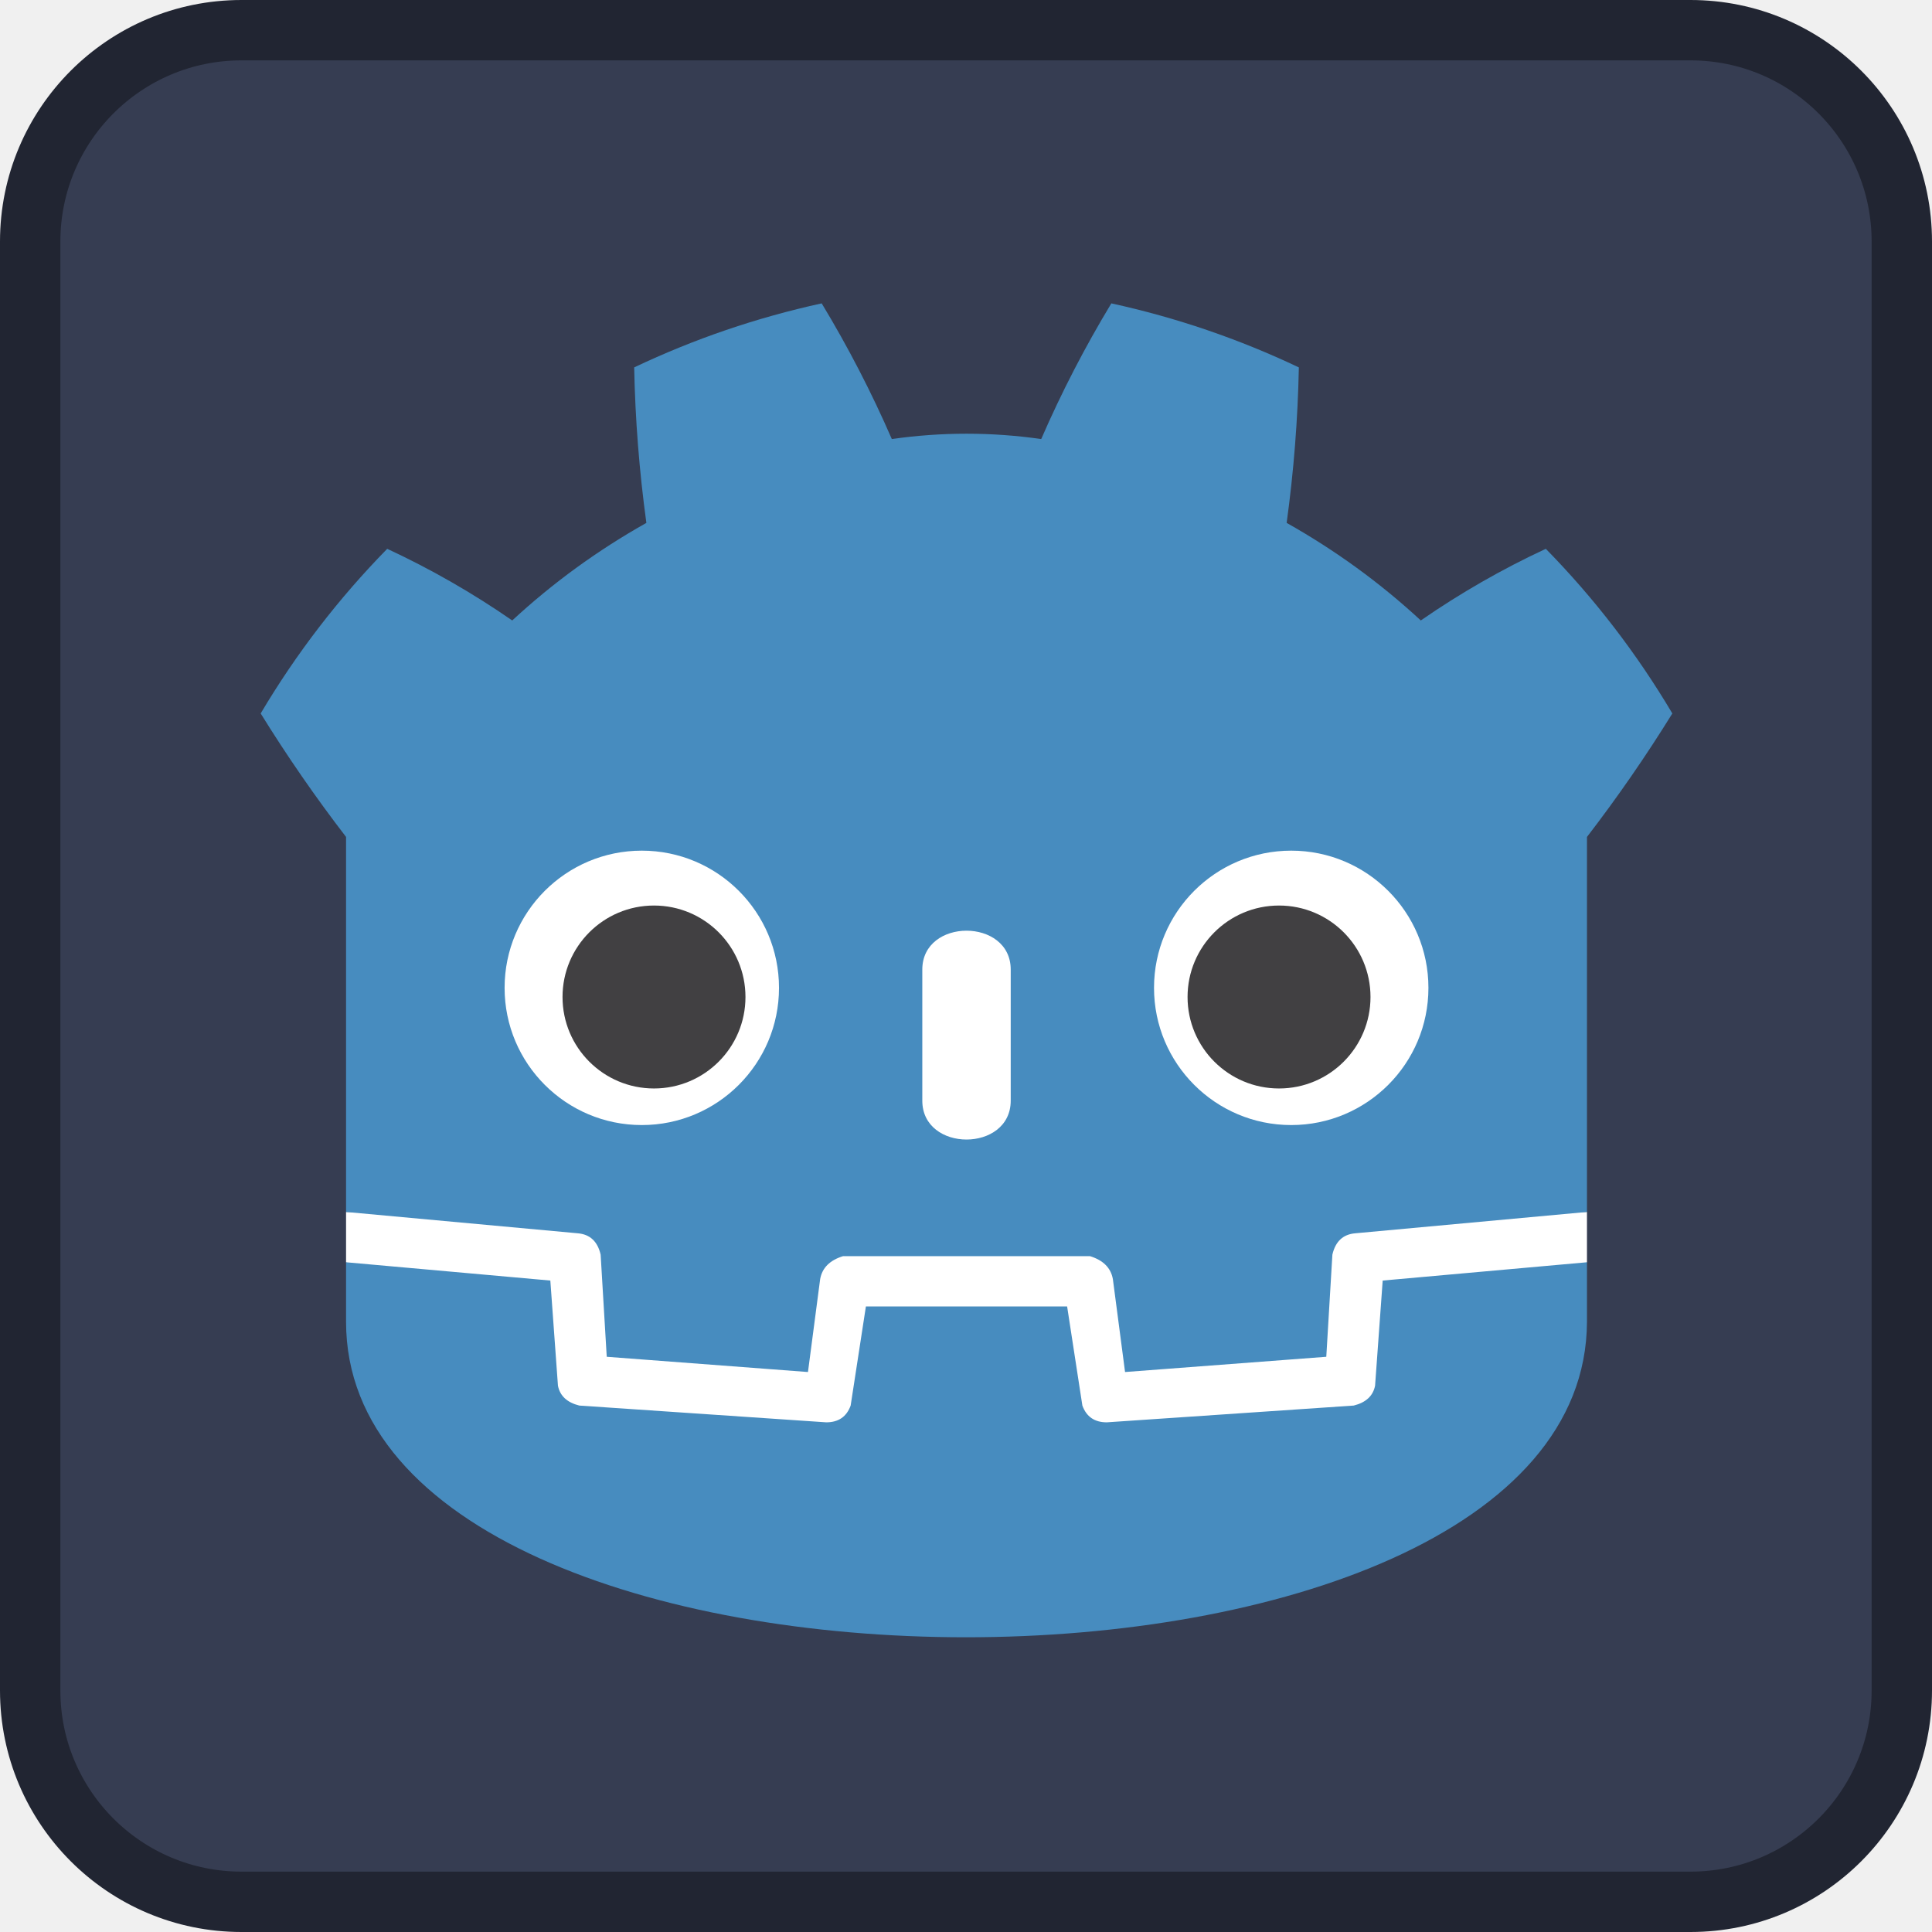
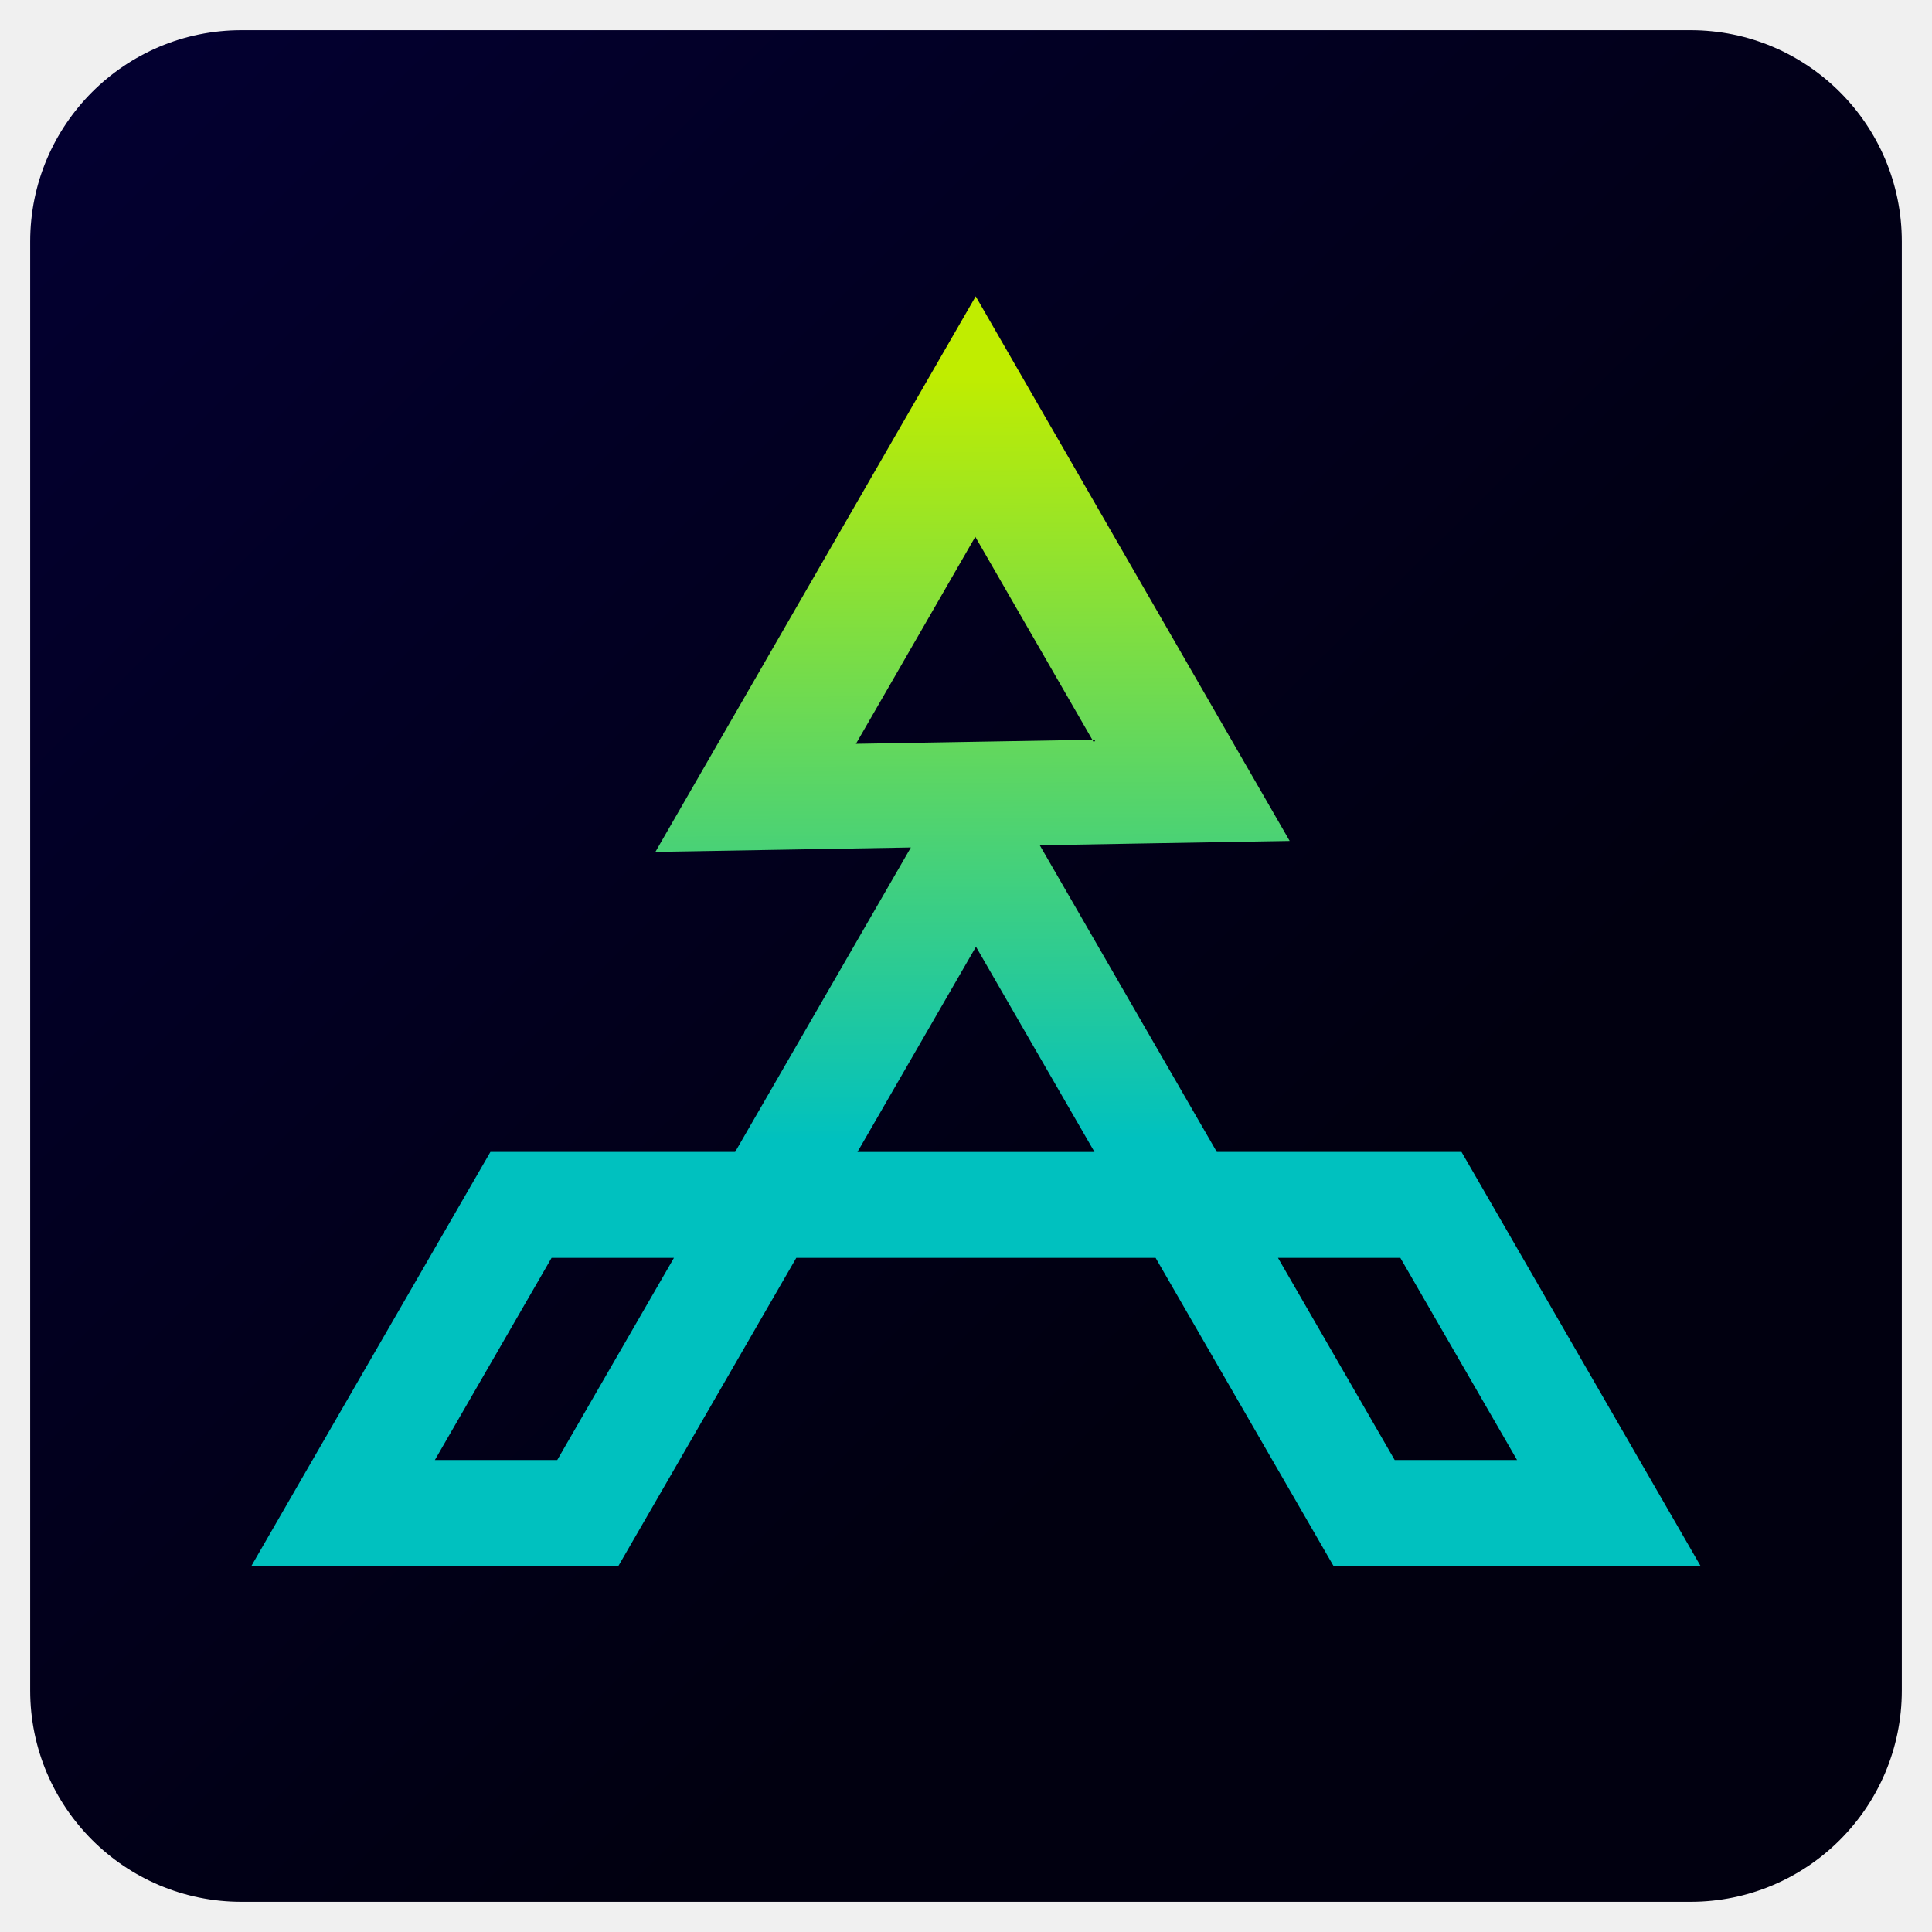
- <svg xmlns="http://www.w3.org/2000/svg" width="128" height="128">
-   <rect width="124" height="124" x="2" y="2" fill="#363d52" stroke="#212532" stroke-width="4" rx="14" />
-   <g fill="#fff" transform="translate(12.322 12.322)scale(.101)">
-     <path d="M105 673v33q407 354 814 0v-33z" />
-     <path fill="#478cbf" d="m105 673 152 14q12 1 15 14l4 67 132 10 8-61q2-11 15-15h162q13 4 15 15l8 61 132-10 4-67q3-13 15-14l152-14V427q30-39 56-81-35-59-83-108-43 20-82 47-40-37-88-64 7-51 8-102-59-28-123-42-26 43-46 89-49-7-98 0-20-46-46-89-64 14-123 42 1 51 8 102-48 27-88 64-39-27-82-47-48 49-83 108 26 42 56 81zm0 33v39c0 276 813 276 814 0v-39l-134 12-5 69q-2 10-14 13l-162 11q-12 0-16-11l-10-65H446l-10 65q-4 11-16 11l-162-11q-12-3-14-13l-5-69z" />
-     <path d="M483 600c0 34 58 34 58 0v-86c0-34-58-34-58 0z" />
-     <circle cx="725" cy="526" r="90" />
-     <circle cx="299" cy="526" r="90" />
-   </g>
-   <g fill="#414042" transform="translate(12.322 12.322)scale(.101)">
-     <circle cx="307" cy="532" r="60" />
-     <circle cx="717" cy="532" r="60" />
-   </g>
+ <svg xmlns="http://www.w3.org/2000/svg" xmlns:xlink="http://www.w3.org/1999/xlink" width="128" height="128" viewBox="0 0 128 128" version="1.1" id="svg6" xml:space="preserve">
+   <defs id="defs6">
+     <linearGradient id="linearGradient791">
+       <stop style="stop-color:#010010;stop-opacity:1;" offset="0" id="stop791" />
+       <stop style="stop-color:#030030;stop-opacity:1;" offset="1" id="stop792" />
+     </linearGradient>
+     <linearGradient id="linearGradient789">
+       <stop style="stop-color:#00c1bf;stop-opacity:1;" offset="0" id="stop790" />
+       <stop style="stop-color:#c0ed00;stop-opacity:1;" offset="1" id="stop789" />
+     </linearGradient>
+     <linearGradient xlink:href="#linearGradient789" id="linearGradient790" x1="65.254" y1="71.369" x2="65.066" y2="35.944" gradientUnits="userSpaceOnUse" gradientTransform="matrix(1.431611,0,0,1.431611,-27.90805,-26.68075)" />
+     <linearGradient xlink:href="#linearGradient791" id="linearGradient792" x1="82.295" y1="87.224" x2="5.363" y2="9.27" gradientUnits="userSpaceOnUse" />
+   </defs>
+   <rect width="124" height="124" x="2" y="2" stroke="#212532" stroke-width="4" rx="14" id="rect1" style="display:inline;fill:url(#linearGradient792);fill-opacity:1;stroke:none" fill="#363d52" />
+   <path d="m 64.66,20.599 -4.054,7.018 -4.052,7.021 -4.054,7.021 4.054,7.021 4.052,7.021 -11.903,20.619 h -8.106 -8.106 l -4.052,7.018 -7.734,13.393 -4.052,7.018 h 8.106 8.106 8.106 l 4.054,-7.018 7.731,-13.393 H 76.563 l 7.731,13.393 4.054,7.018 h 8.106 8.106 8.106 l -4.052,-7.018 -7.734,-13.393 -4.052,-7.018 H 88.724 80.618 L 68.715,55.701 72.766,48.68 76.82,41.659 72.766,34.638 68.715,27.617 Z m 0,14.039 4.054,7.021 -4.054,7.021 -4.054,-7.021 z m 0,28.084 7.851,13.598 H 56.809 Z m -28.118,20.616 h 8.109 l -7.734,13.393 h -8.106 z m 48.127,0 h 8.109 l 7.731,13.393 h -8.106 z" style="display:none;fill:url(#linearGradient790);stroke:none;stroke-width:0;stroke-dasharray:none" id="path790" />
+   <path d="M 64.643,19.633 60.037,27.621 47.457,49.438 43.422,56.439 52.67,56.281 60.348,56.148 48.703,76.32 H 41.115 40.598 32.49 L 28.439,83.338 20.705,96.73 16.654,103.75 h 8.105 0.541 7.564 8.105 l 4.055,-7.02 7.732,-13.393 H 76.562 l 7.732,13.393 4.055,7.02 h 8.105 7.475 0.631 8.105 l -4.051,-7.02 -7.734,-13.393 -4.051,-7.018 h -8.107 -0.607 -7.498 l -11.729,-20.318 7.438,-0.129 9.119,-0.156 -3.957,-6.863 -12.268,-21.279 z m -0.027,15.93 3.807,6.604 3.947,6.844 0.209,-0.004 -0.105,0.184 -0.104,-0.18 -15.471,0.266 -0.191,0.004 0.096,-0.168 4.051,-7.023 z m 0.045,27.16 7.852,13.598 H 56.809 Z M 36.543,83.338 h 0.527 7.58 l -7.732,13.393 h -7.57 -0.537 z m 48.127,0 h 7.49 0.617 l 7.732,13.393 h -0.627 -7.48 z" style="display:inline;fill:url(#linearGradient790);stroke-width:0" id="path8" />
</svg>
